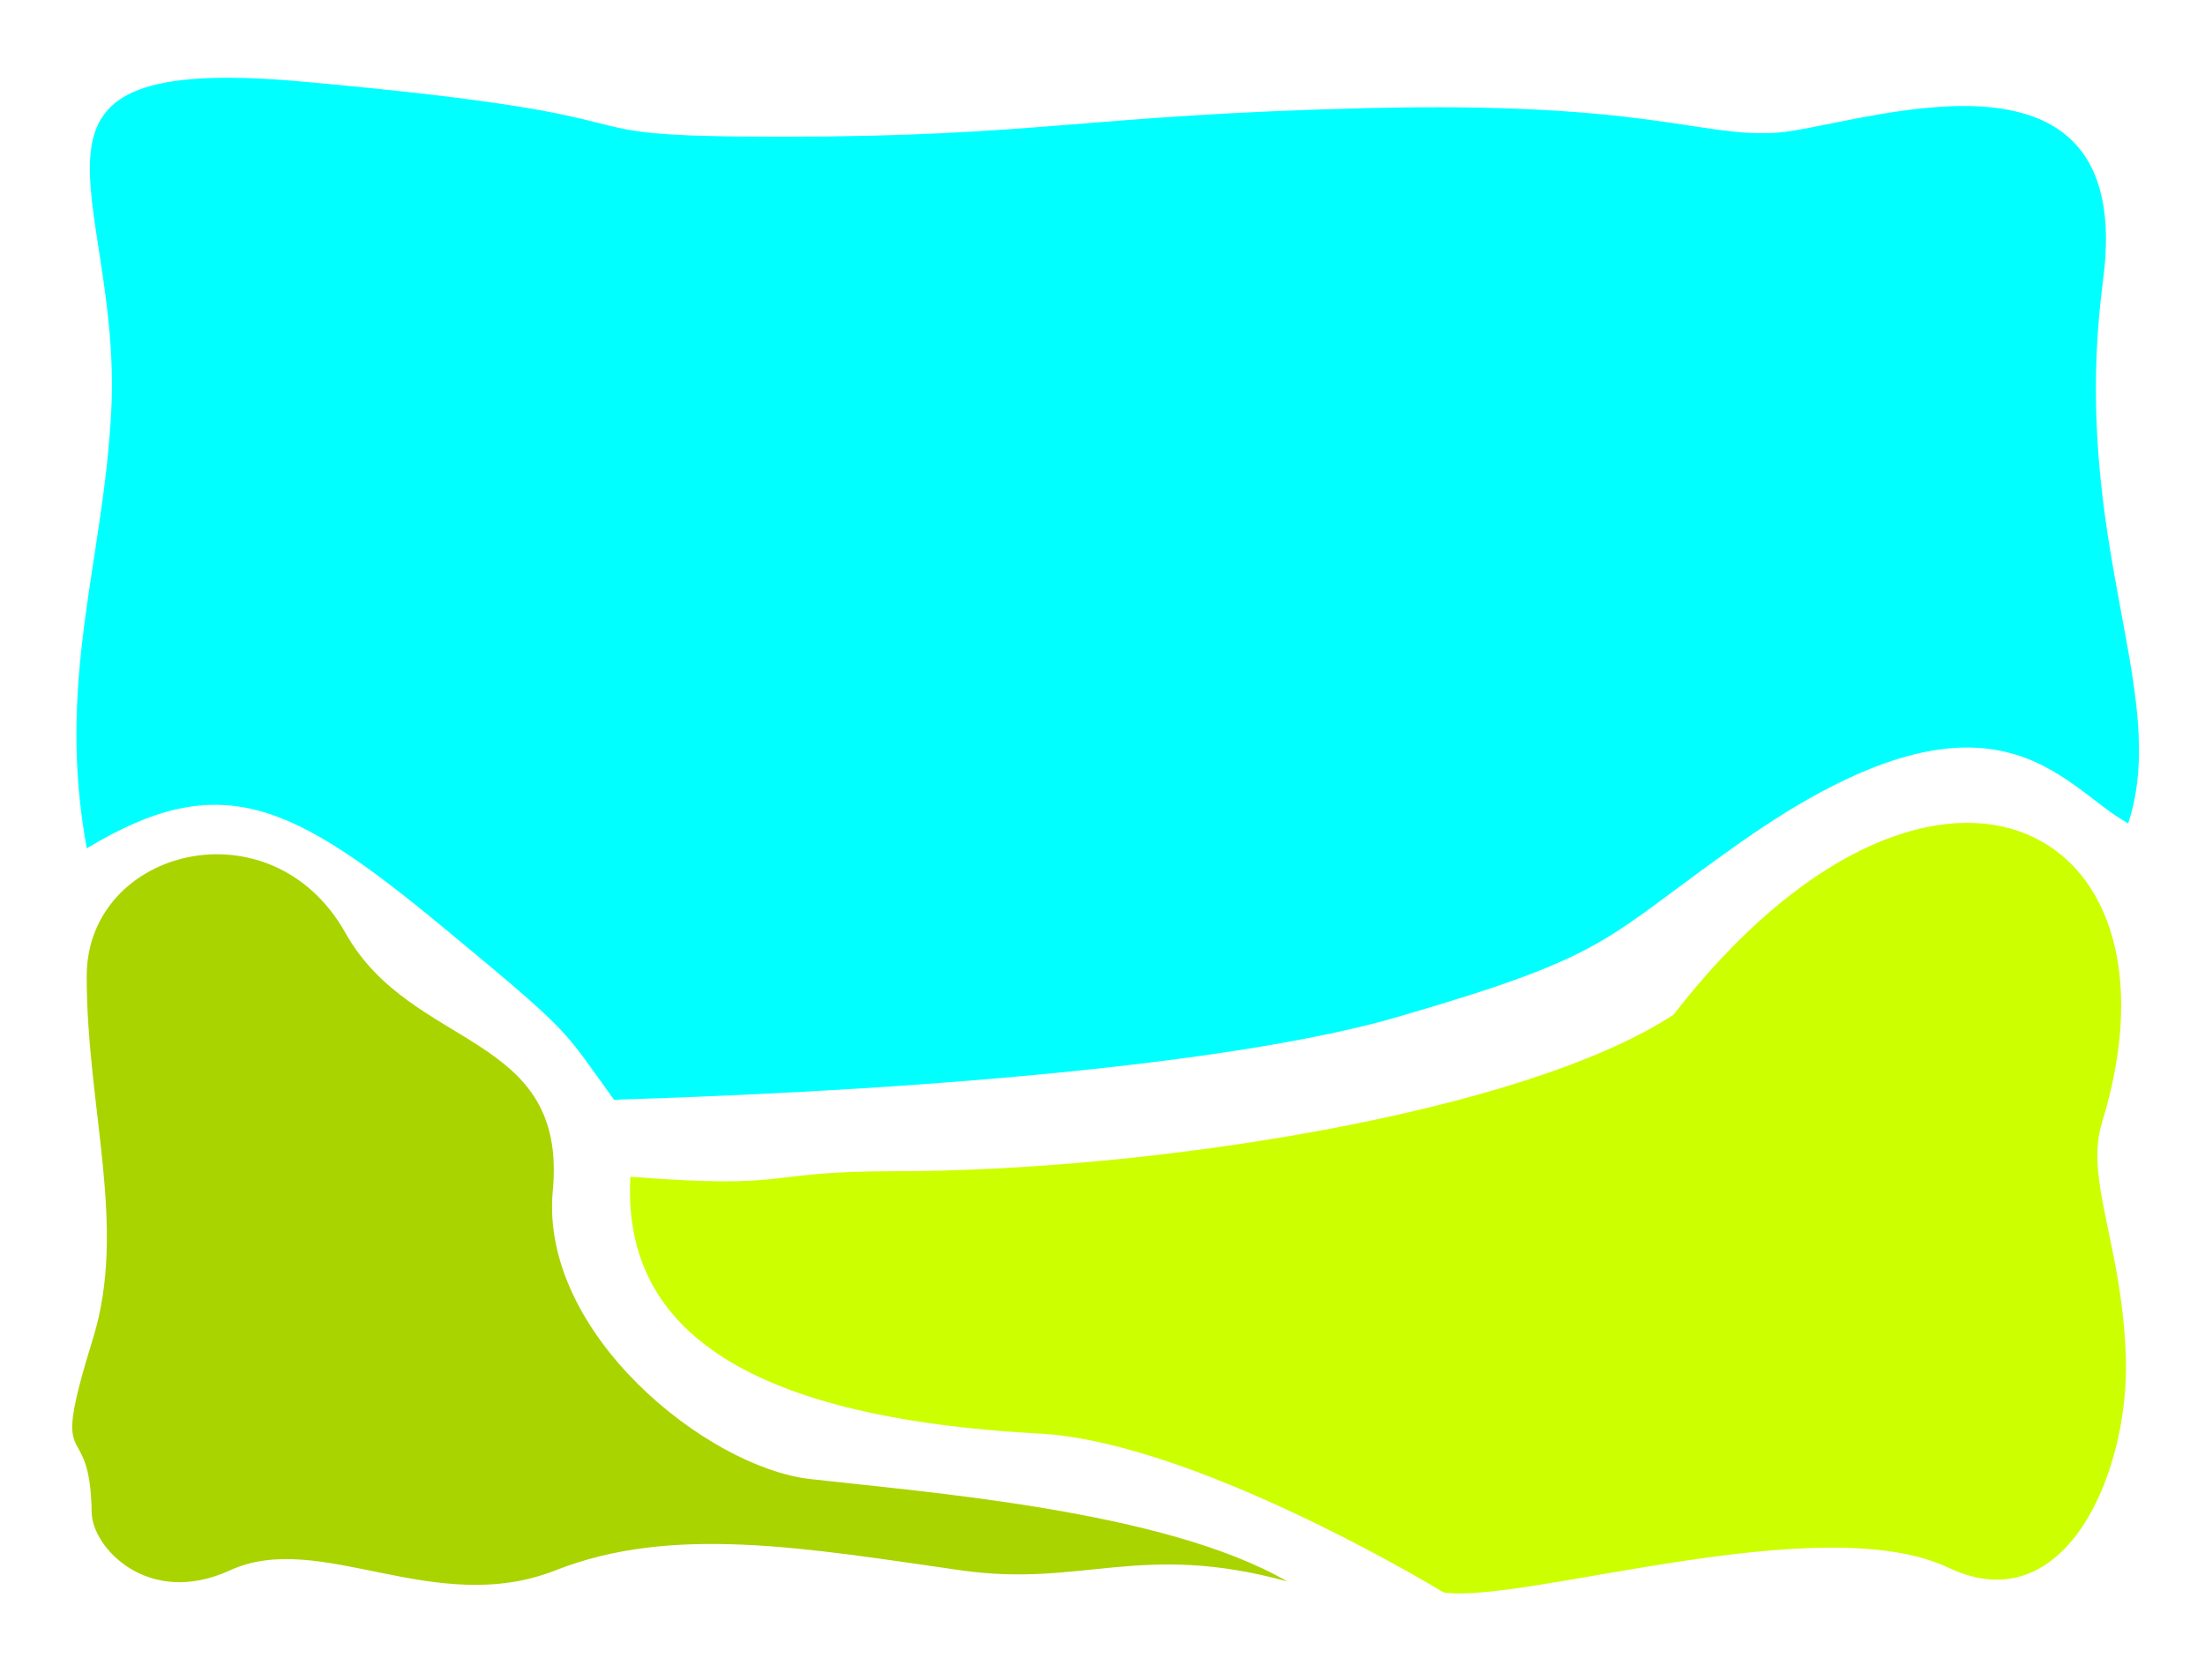
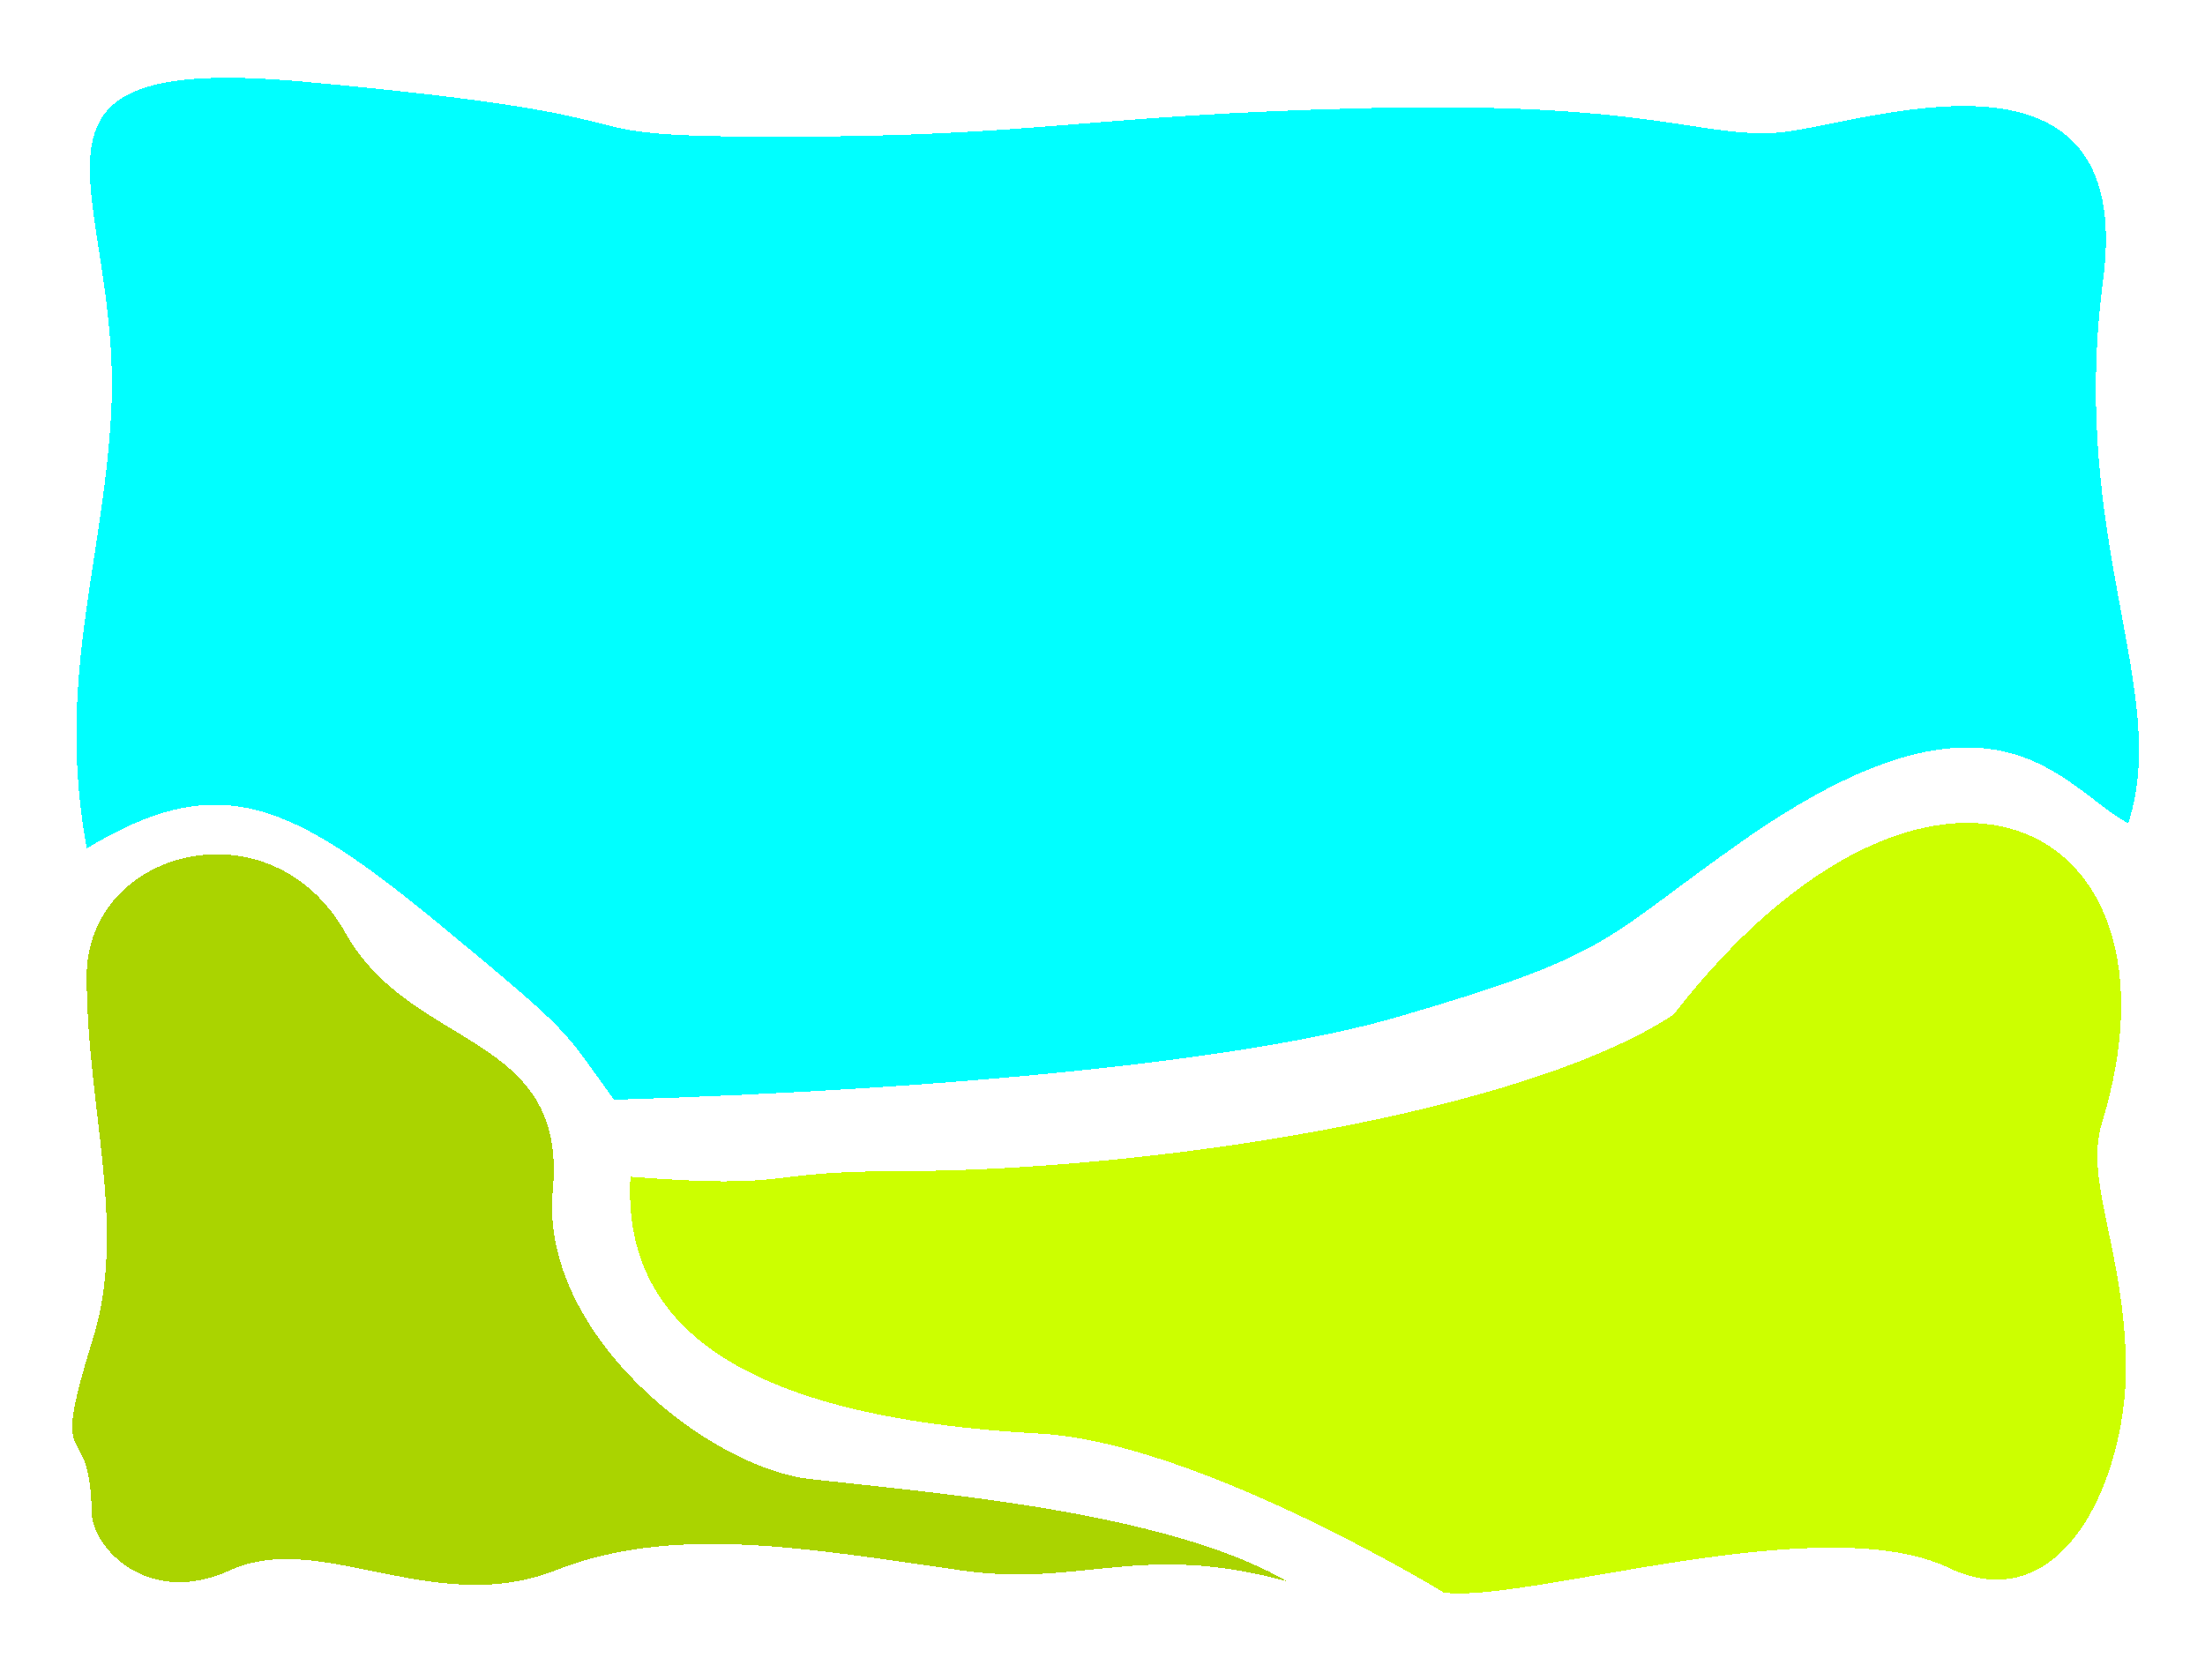
- <svg xmlns="http://www.w3.org/2000/svg" width="210mm" height="160mm" viewBox="0 0 210 160" version="1.1" id="svg1">
+ <svg xmlns="http://www.w3.org/2000/svg" preserveAspectRatio="none" shape-rendering="crispEdges" width="210mm" height="160mm" viewBox="0 0 210 160" version="1.1" id="svg1">
  <defs id="defs1" />
  <g id="layer1" transform="translate(-6.153181,-3.008286)">
    <path style="fill:#aad400;stroke-width:0.265" d="M 83.278,143.883 C 73.506,142.76 57.521,130.019 58.801,116.397 60.226,101.224 45.384,103.145 39.06,91.88 32.001,79.305 14.416,83.813 14.411,95.984 c -0.005,12.591 3.891,23.876 0.598,34.514 -4.292,13.865 -0.281,6.762 -0.123,16.586 0.053,3.319 5.367,9.076 13.183,5.495 8.552,-3.918 19.426,4.561 31.002,0 11.061,-4.358 23.601,-2.151 38.58,0 11.599,1.665 17.095,-2.78 31.094,1.058 -11.691,-6.79 -34.541,-8.498 -45.467,-9.754 z" id="path4" />
    <path style="fill:#ccff00;stroke-width:0.265" d="m 165.531,99.663 c -14.394,9.42 -49.853,14.903 -74.105,14.903 -13.108,0 -9.377,1.756 -25.233,0.529 -0.781,13.847 9.84,22.952 39.273,24.478 12.507,0.827 30.946,10.785 38.194,15.122 7.794,1.062 35.937,-8.126 48.079,-2.356 11.145,5.297 17.205,-9.137 16.877,-19.951 -0.328,-10.814 -3.949,-16.99 -2.27,-22.461 8.928,-29.089 -16.566,-41.52 -40.815,-10.264 z" id="path5" />
    <path style="fill:#00ffff;stroke-width:0.265" d="m 175.317,15.652 c 7.315,-0.463 34.408,-10.865 31.131,14.04 -3.277,24.905 6.504,39.15 2.391,51.743 -6.384,-3.481 -12.575,-15.282 -36.846,1.756 -13.36,9.379 -11.997,10.66 -32.801,16.701 -13.897,4.035 -41.361,6.842 -74.562,7.868 C 59.641,100.88 60.858,101.678 48.497,91.45 33.895,79.368 27.158,76.132 14.416,83.813 11.467,67.756 16.009,56.59 16.749,42.145 17.826,21.107 4.363,8.025 34.975,10.782 c 38.873,3.5 21.011,5.249 45.588,5.249 24.578,0 28.886,-2.068 55.757,-2.724 26.871,-0.655 31.681,2.807 38.996,2.345 z" id="path6" />
  </g>
</svg>
